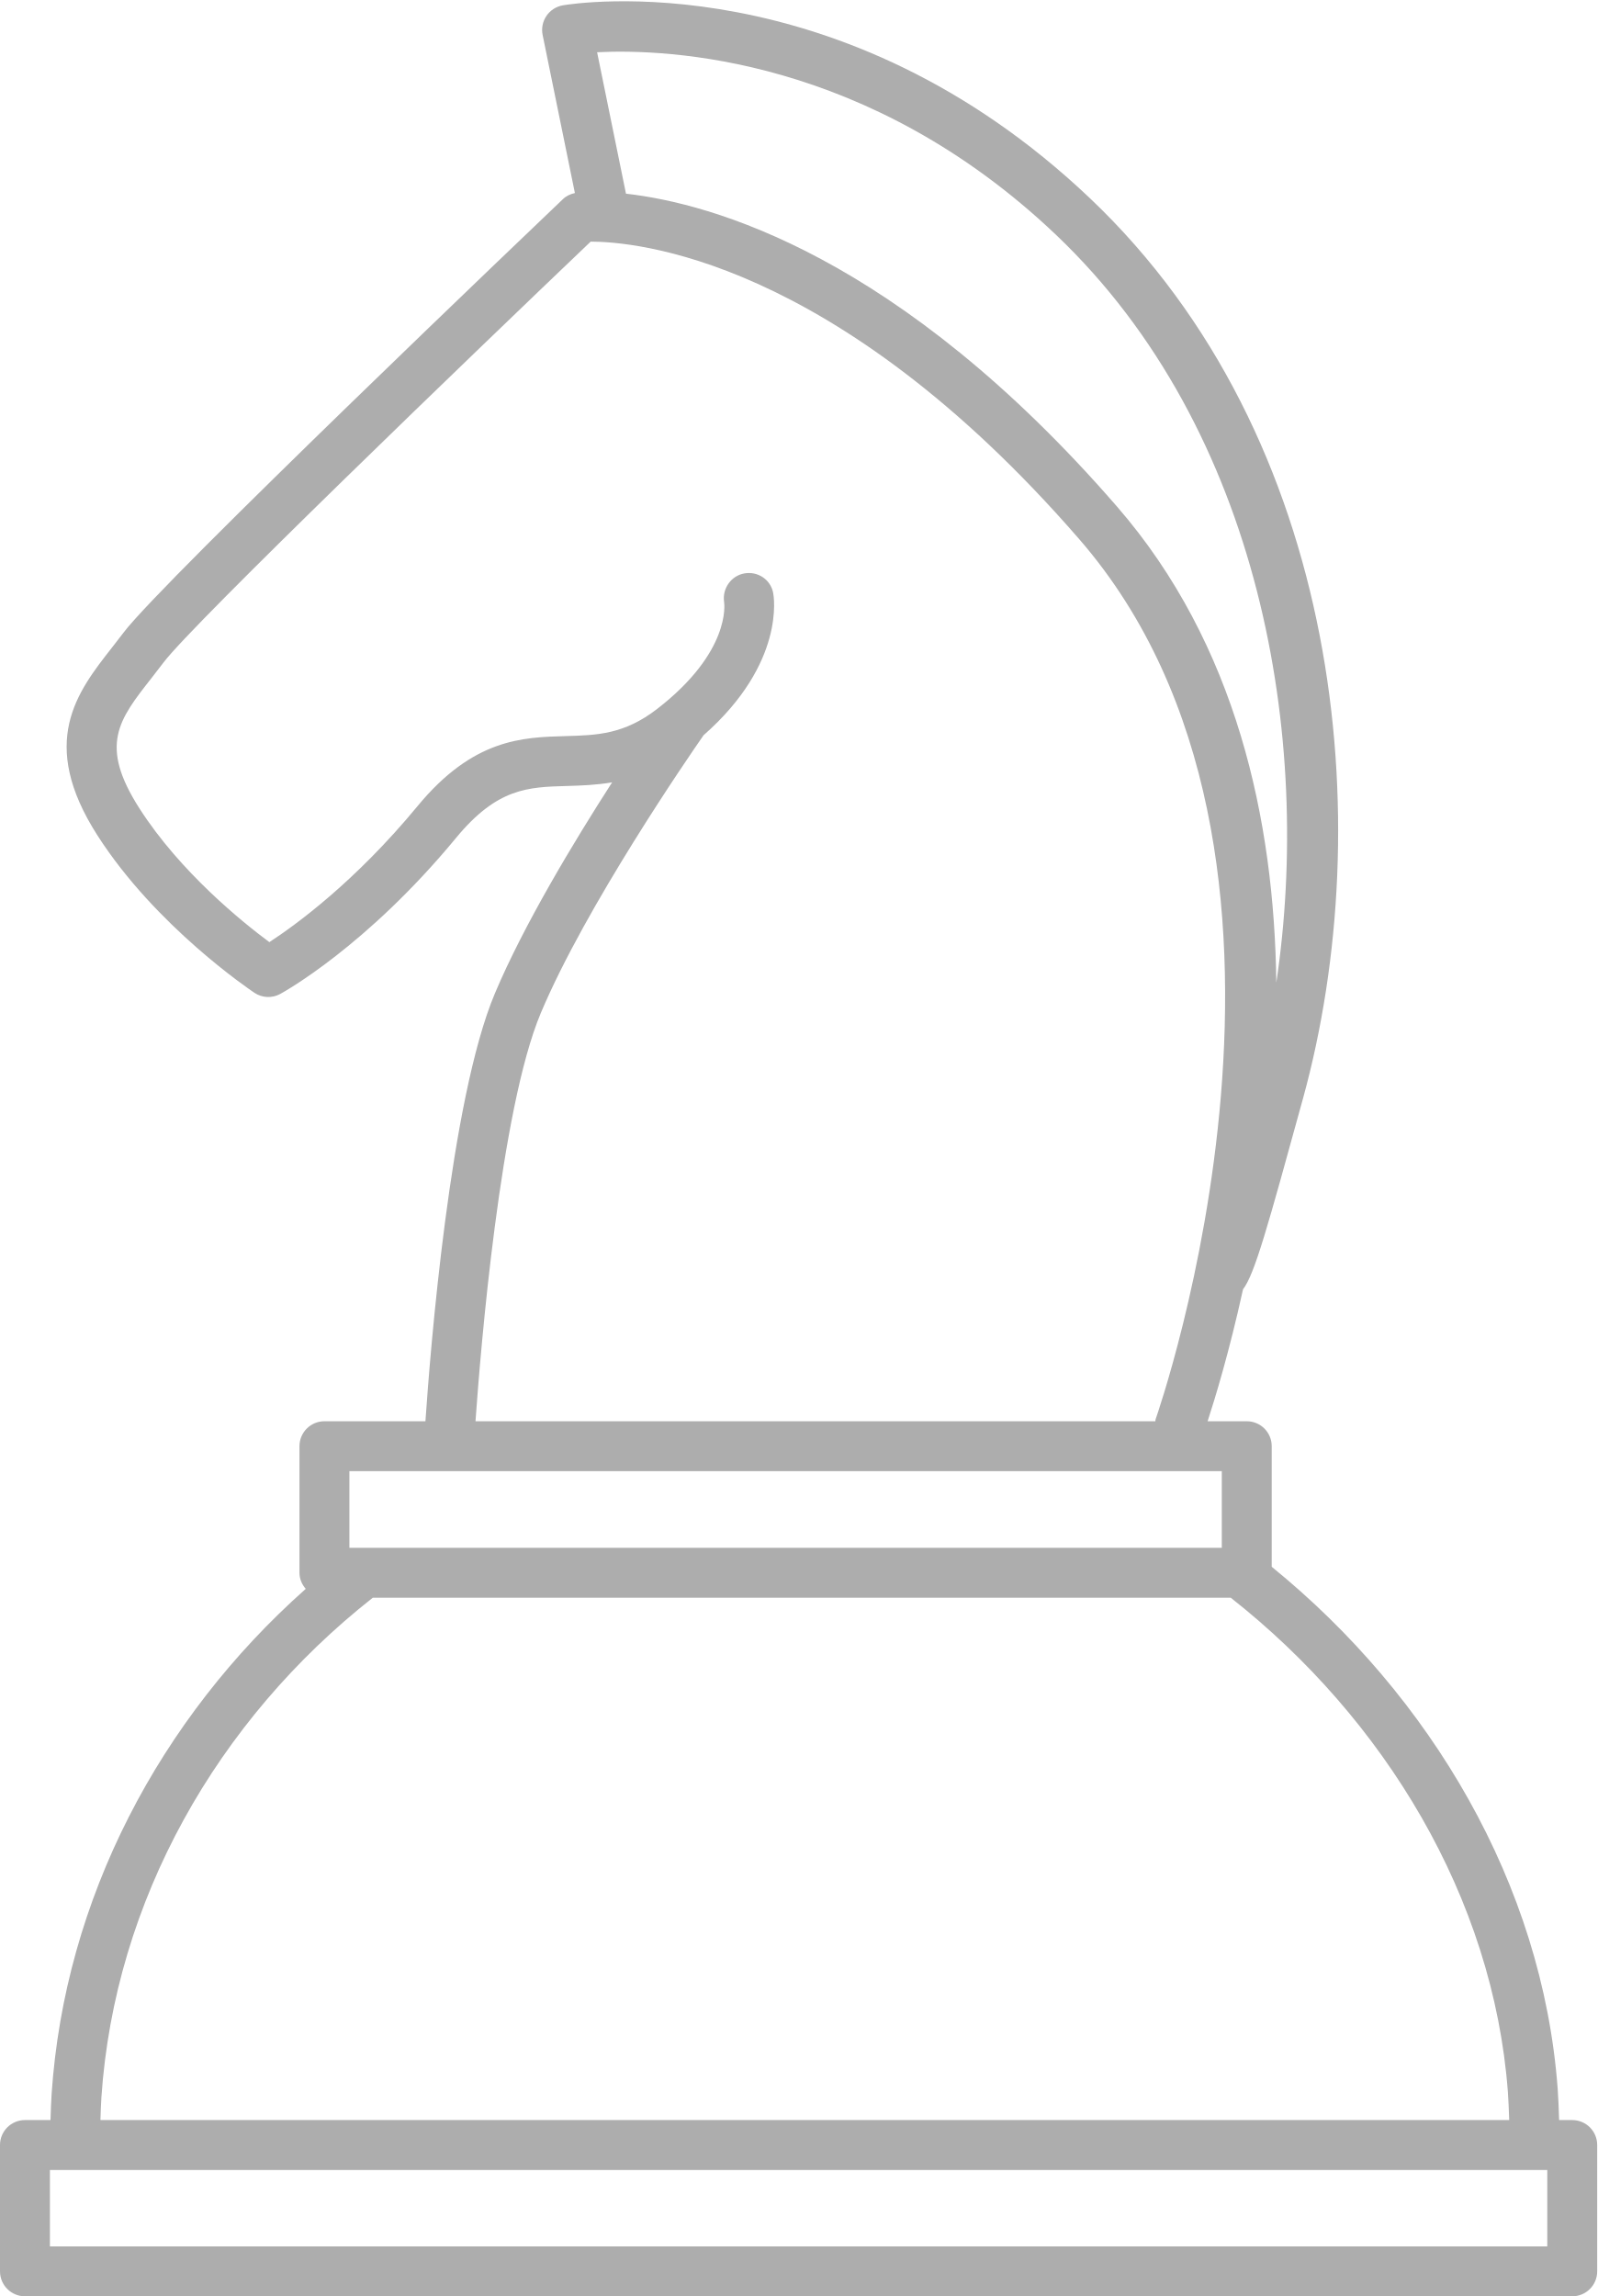
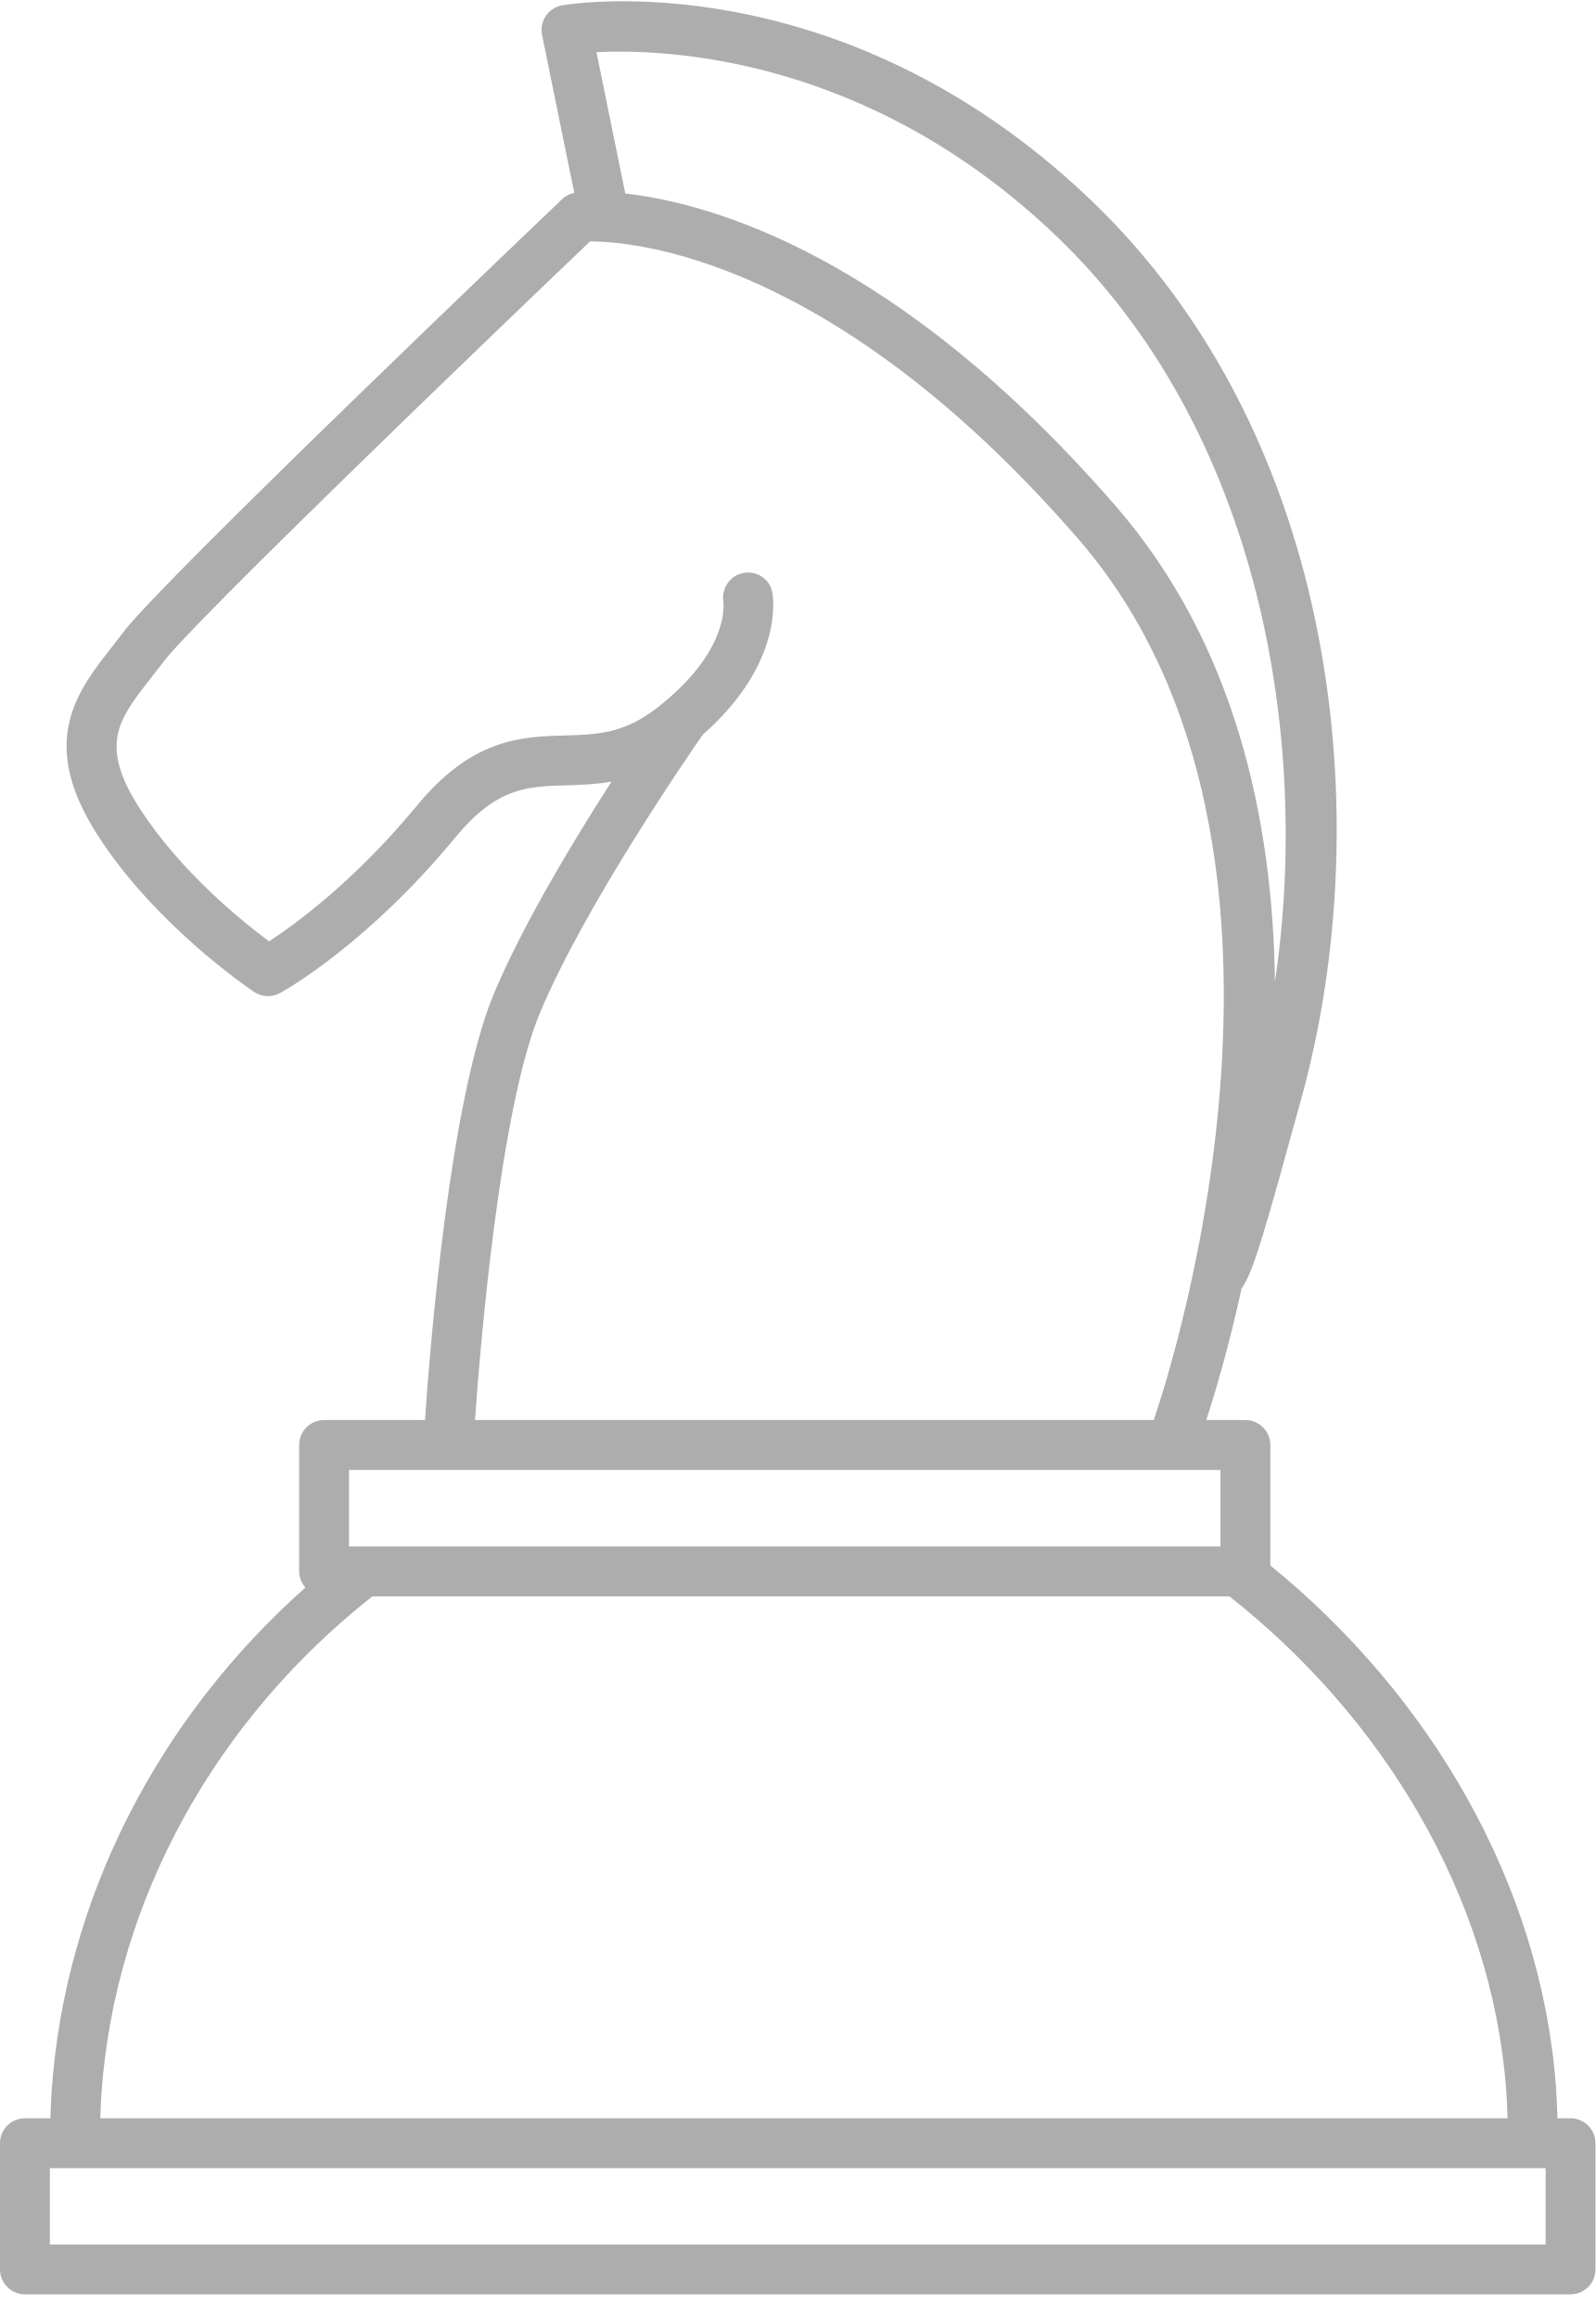
- <svg xmlns="http://www.w3.org/2000/svg" preserveAspectRatio="xMidYMid" width="64" height="92" viewBox="0 0 64 92">
-   <defs>
-     <style>
-       .cls-1 {
-         fill: #adadad;
-         fill-rule: evenodd;
-       }
-     </style>
-   </defs>
-   <path d="M63.000,92.012 L1.000,92.012 C0.448,92.012 -0.000,91.564 -0.000,91.012 L-0.000,85.950 C-0.000,85.397 0.448,84.950 1.000,84.950 L2.024,84.950 C2.035,84.581 2.049,84.185 2.068,83.907 C2.594,76.086 6.396,68.864 12.251,63.665 C12.100,63.490 12.000,63.270 12.000,63.021 L12.000,57.949 C12.000,57.396 12.448,56.949 13.000,56.949 L17.047,56.949 C17.235,54.193 18.033,44.073 19.828,39.811 C20.988,37.057 22.993,33.734 24.528,31.348 C23.892,31.457 23.290,31.478 22.720,31.494 C21.159,31.537 19.926,31.571 18.272,33.577 C14.689,37.918 11.367,39.752 11.228,39.828 C10.902,40.006 10.504,39.988 10.195,39.781 C10.035,39.674 6.244,37.123 3.908,33.480 C1.511,29.742 3.092,27.727 4.487,25.948 C4.641,25.752 4.797,25.553 4.950,25.349 C6.482,23.306 21.904,8.601 22.560,7.976 C22.692,7.849 22.859,7.774 23.036,7.735 L21.743,1.399 C21.689,1.134 21.745,0.858 21.898,0.634 C22.051,0.410 22.289,0.259 22.556,0.213 C23.004,0.135 33.690,-1.546 43.689,7.957 C53.789,17.557 55.248,32.980 52.214,44.006 C50.790,49.182 50.275,51.053 49.808,51.662 C49.259,54.164 48.684,56.046 48.389,56.949 L49.958,56.949 C50.510,56.949 50.958,57.396 50.958,57.949 L50.958,62.781 C57.341,67.970 61.802,75.503 62.415,83.675 C62.441,84.014 62.460,84.508 62.474,84.950 L63.000,84.950 C63.552,84.950 64.000,85.397 64.000,85.950 L64.000,91.012 C64.000,91.564 63.552,92.012 63.000,92.012 ZM6.550,26.549 C6.388,26.765 6.223,26.975 6.061,27.183 C4.752,28.851 3.961,29.858 5.592,32.400 C7.225,34.947 9.724,36.958 10.793,37.751 C11.817,37.084 14.213,35.352 16.728,32.304 C18.962,29.597 20.930,29.543 22.665,29.495 C23.921,29.460 25.006,29.430 26.330,28.408 C29.281,26.127 29.028,24.204 29.015,24.124 C28.934,23.586 29.294,23.070 29.829,22.976 C30.366,22.883 30.875,23.220 30.980,23.753 C31.004,23.872 31.491,26.561 28.192,29.461 C27.609,30.299 23.477,36.300 21.672,40.587 C20.039,44.463 19.253,54.123 19.053,56.949 L46.295,56.949 C46.301,56.923 46.296,56.897 46.305,56.871 C46.383,56.646 54.226,34.257 43.245,21.604 C33.384,10.244 25.348,9.687 23.669,9.681 C19.046,14.091 7.716,24.995 6.550,26.549 ZM42.311,9.406 C34.801,2.269 26.742,1.951 23.926,2.093 L25.083,7.761 C28.491,8.144 36.006,10.213 44.755,20.294 C49.555,25.823 51.060,32.887 51.142,39.375 C52.598,29.626 50.550,17.238 42.311,9.406 ZM48.958,58.949 L14.000,58.949 L14.000,62.020 L48.958,62.020 L48.958,58.949 ZM60.421,83.825 C59.837,76.036 55.477,68.871 49.316,64.020 L14.938,64.020 C8.706,68.924 4.594,76.156 4.063,84.042 C4.047,84.285 4.034,84.624 4.024,84.950 L60.474,84.950 C60.461,84.554 60.443,84.124 60.421,83.825 ZM62.000,86.950 L61.500,86.950 L3.000,86.950 L2.000,86.950 L2.000,90.012 L62.000,90.012 L62.000,86.950 Z" class="cls-1" />
+ <svg xmlns="http://www.w3.org/2000/svg" width="64px" height="93px" viewBox="0 0 64 93" version="1.1">
+   <defs />
+   <g id="Page-1" stroke="none" stroke-width="1" fill="none" fill-rule="evenodd">
+     <path d="M63,92.012 L1,92.012 C0.448,92.012 0,91.564 0,91.012 L0,85.95 C0,85.397 0.448,84.95 1,84.95 L2.024,84.95 C2.035,84.581 2.049,84.185 2.068,83.907 C2.594,76.086 6.396,68.864 12.251,63.665 C12.1,63.49 12,63.27 12,63.021 L12,57.949 C12,57.396 12.448,56.949 13,56.949 L17.047,56.949 C17.235,54.193 18.033,44.073 19.828,39.811 C20.988,37.057 22.993,33.734 24.528,31.348 C23.892,31.457 23.29,31.478 22.72,31.494 C21.159,31.537 19.926,31.571 18.272,33.577 C14.689,37.918 11.367,39.752 11.228,39.828 C10.902,40.006 10.504,39.988 10.195,39.781 C10.035,39.674 6.244,37.123 3.908,33.48 C1.511,29.742 3.092,27.727 4.487,25.948 C4.641,25.752 4.797,25.553 4.95,25.349 C6.482,23.306 21.904,8.601 22.56,7.976 C22.692,7.849 22.859,7.774 23.036,7.735 L21.743,1.399 C21.689,1.134 21.745,0.858 21.898,0.634 C22.051,0.41 22.289,0.259 22.556,0.213 C23.004,0.135 33.69,-1.546 43.689,7.957 C53.789,17.557 55.248,32.98 52.214,44.006 C50.79,49.182 50.275,51.053 49.808,51.662 C49.259,54.164 48.684,56.046 48.389,56.949 L49.958,56.949 C50.51,56.949 50.958,57.396 50.958,57.949 L50.958,62.781 C57.341,67.97 61.802,75.503 62.415,83.675 C62.441,84.014 62.46,84.508 62.474,84.95 L63,84.95 C63.552,84.95 64,85.397 64,85.95 L64,91.012 C64,91.564 63.552,92.012 63,92.012 L63,92.012 Z M6.55,26.549 C6.388,26.765 6.223,26.975 6.061,27.183 C4.752,28.851 3.961,29.858 5.592,32.4 C7.225,34.947 9.724,36.958 10.793,37.751 C11.817,37.084 14.213,35.352 16.728,32.304 C18.962,29.597 20.93,29.543 22.665,29.495 C23.921,29.46 25.006,29.43 26.33,28.408 C29.281,26.127 29.028,24.204 29.015,24.124 C28.934,23.586 29.294,23.07 29.829,22.976 C30.366,22.883 30.875,23.22 30.98,23.753 C31.004,23.872 31.491,26.561 28.192,29.461 C27.609,30.299 23.477,36.3 21.672,40.587 C20.039,44.463 19.253,54.123 19.053,56.949 L46.295,56.949 C46.301,56.923 46.296,56.897 46.305,56.871 C46.383,56.646 54.226,34.257 43.245,21.604 C33.384,10.244 25.348,9.687 23.669,9.681 C19.046,14.091 7.716,24.995 6.55,26.549 L6.55,26.549 Z M42.311,9.406 C34.801,2.269 26.742,1.951 23.926,2.093 L25.083,7.761 C28.491,8.144 36.006,10.213 44.755,20.294 C49.555,25.823 51.06,32.887 51.142,39.375 C52.598,29.626 50.55,17.238 42.311,9.406 L42.311,9.406 Z M48.958,58.949 L14,58.949 L14,62.02 L48.958,62.02 L48.958,58.949 L48.958,58.949 Z M60.421,83.825 C59.837,76.036 55.477,68.871 49.316,64.02 L14.938,64.02 C8.706,68.924 4.594,76.156 4.063,84.042 C4.047,84.285 4.034,84.624 4.024,84.95 L60.474,84.95 C60.461,84.554 60.443,84.124 60.421,83.825 L60.421,83.825 Z M62,86.95 L61.5,86.95 L3,86.95 L2,86.95 L2,90.012 L62,90.012 L62,86.95 L62,86.95 Z" id="Shape" fill="#ADADAD" />
+   </g>
</svg>
